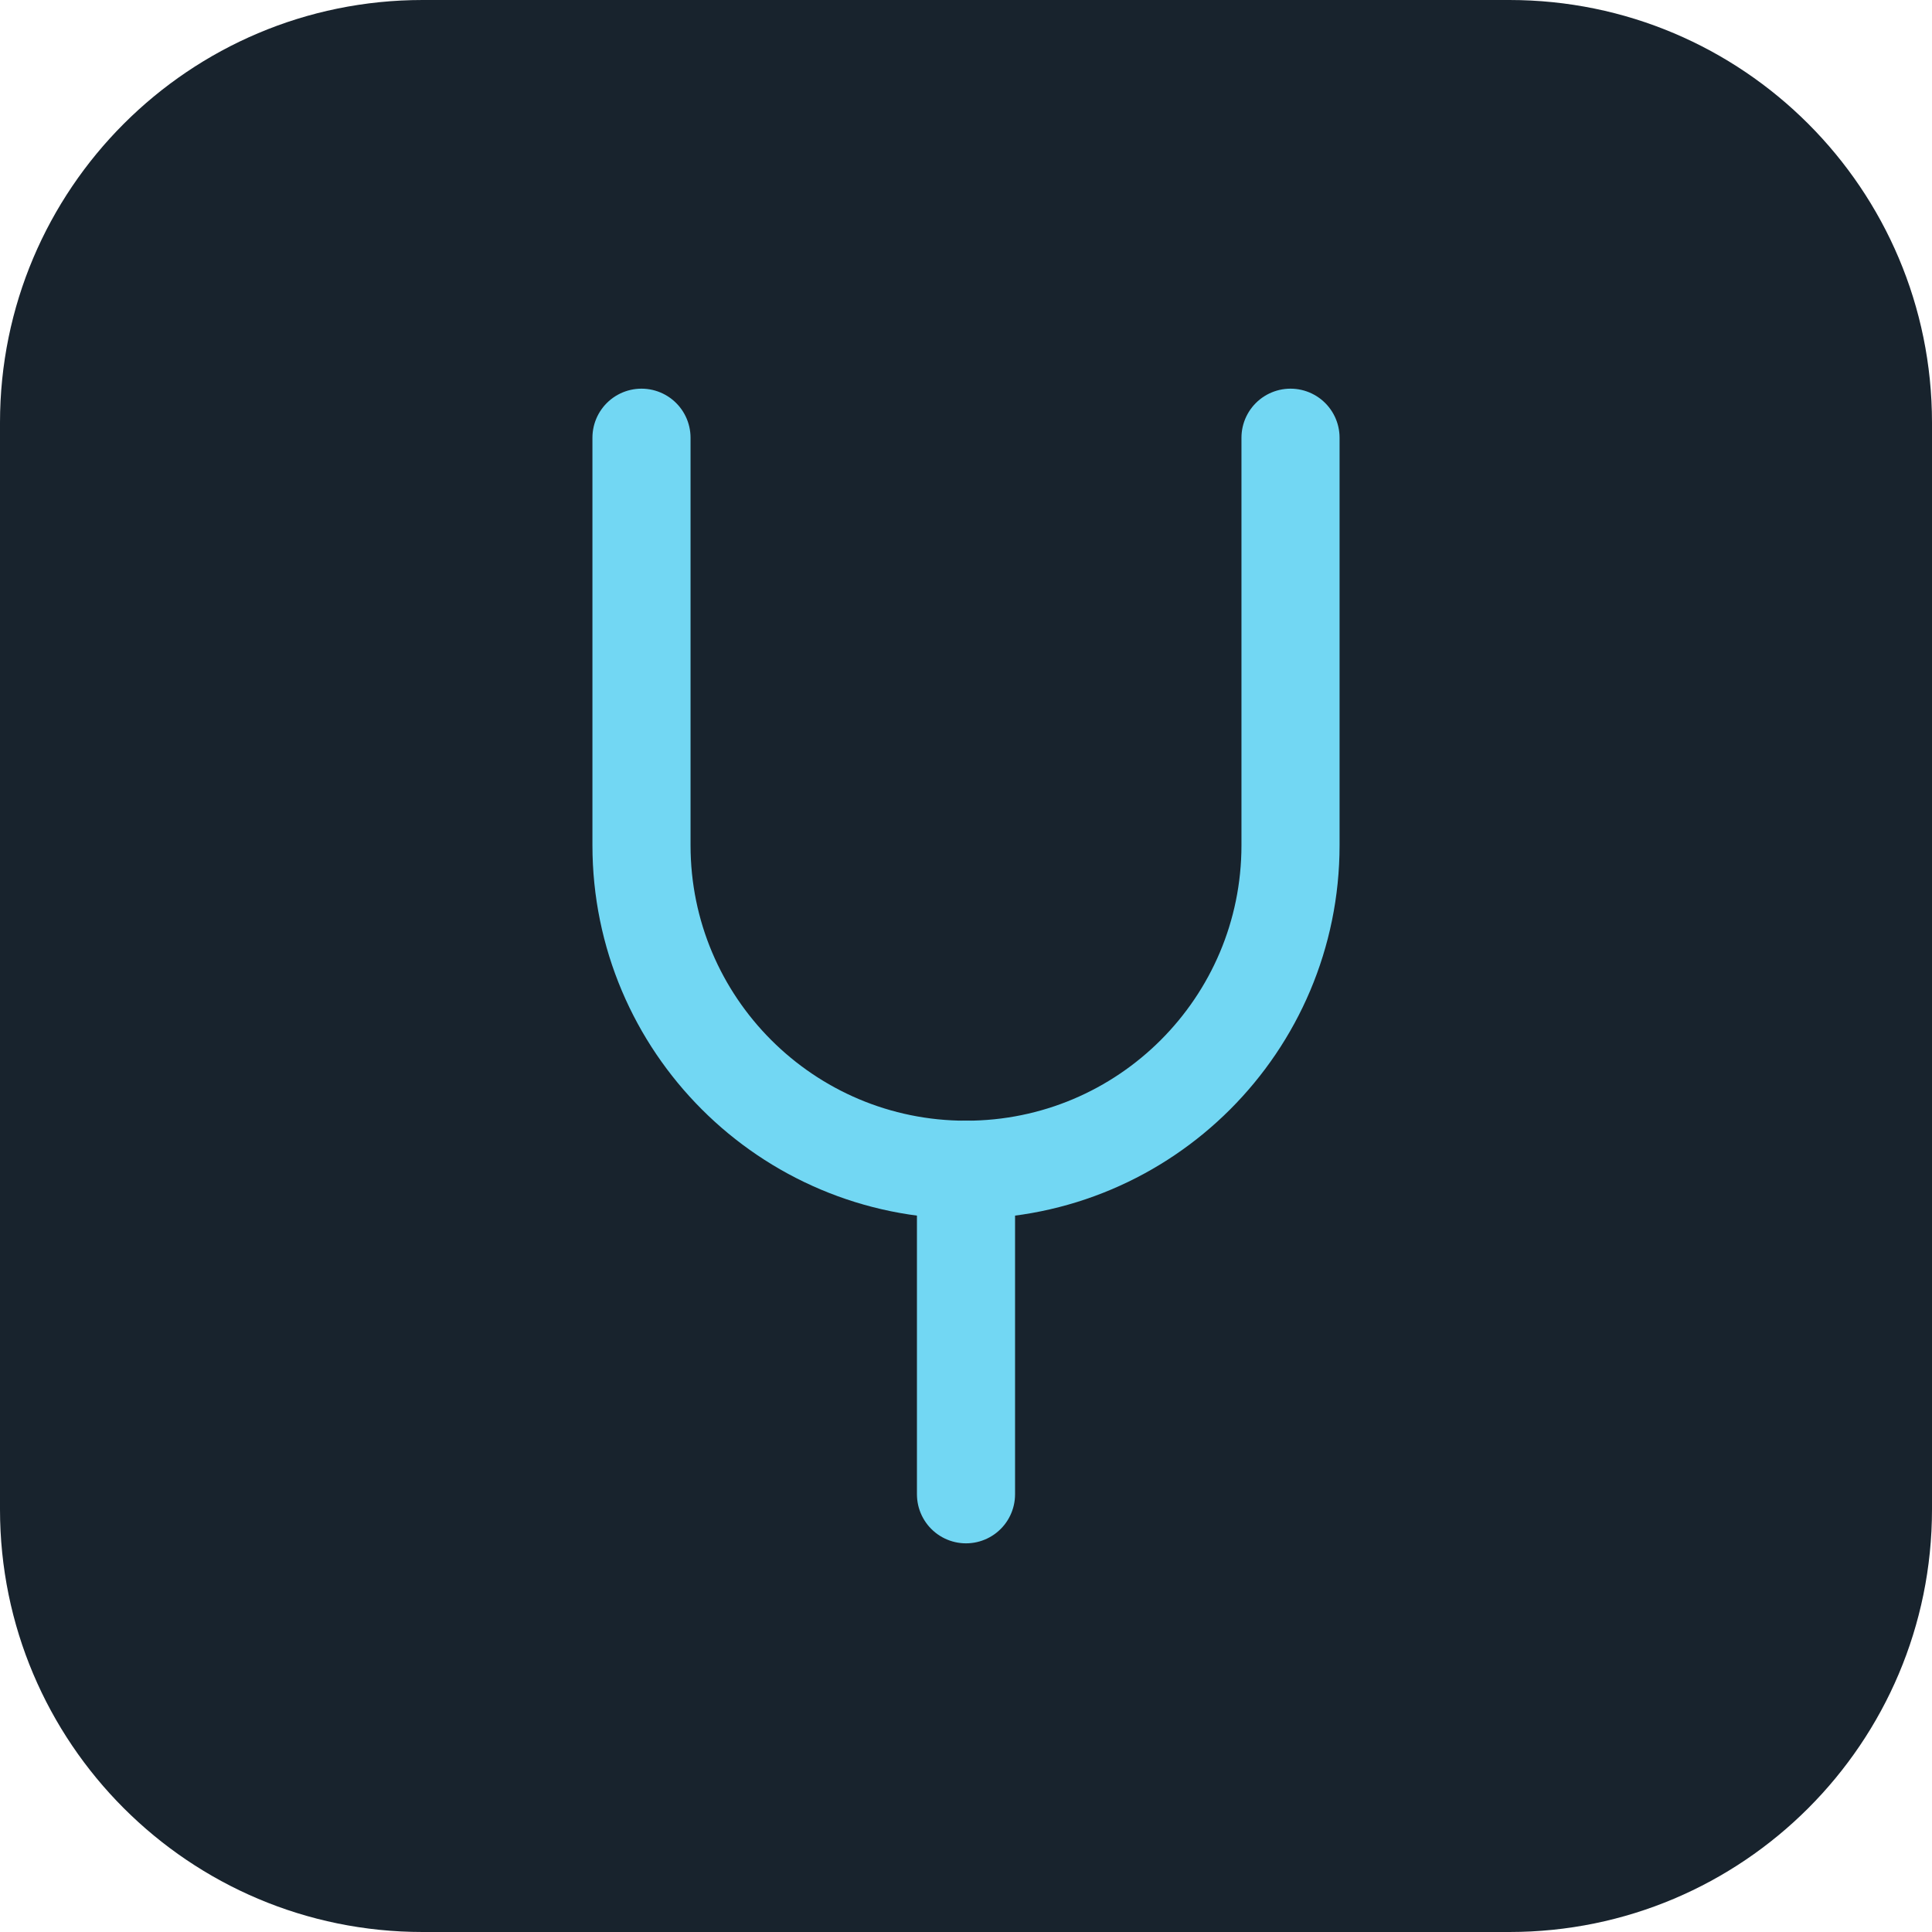
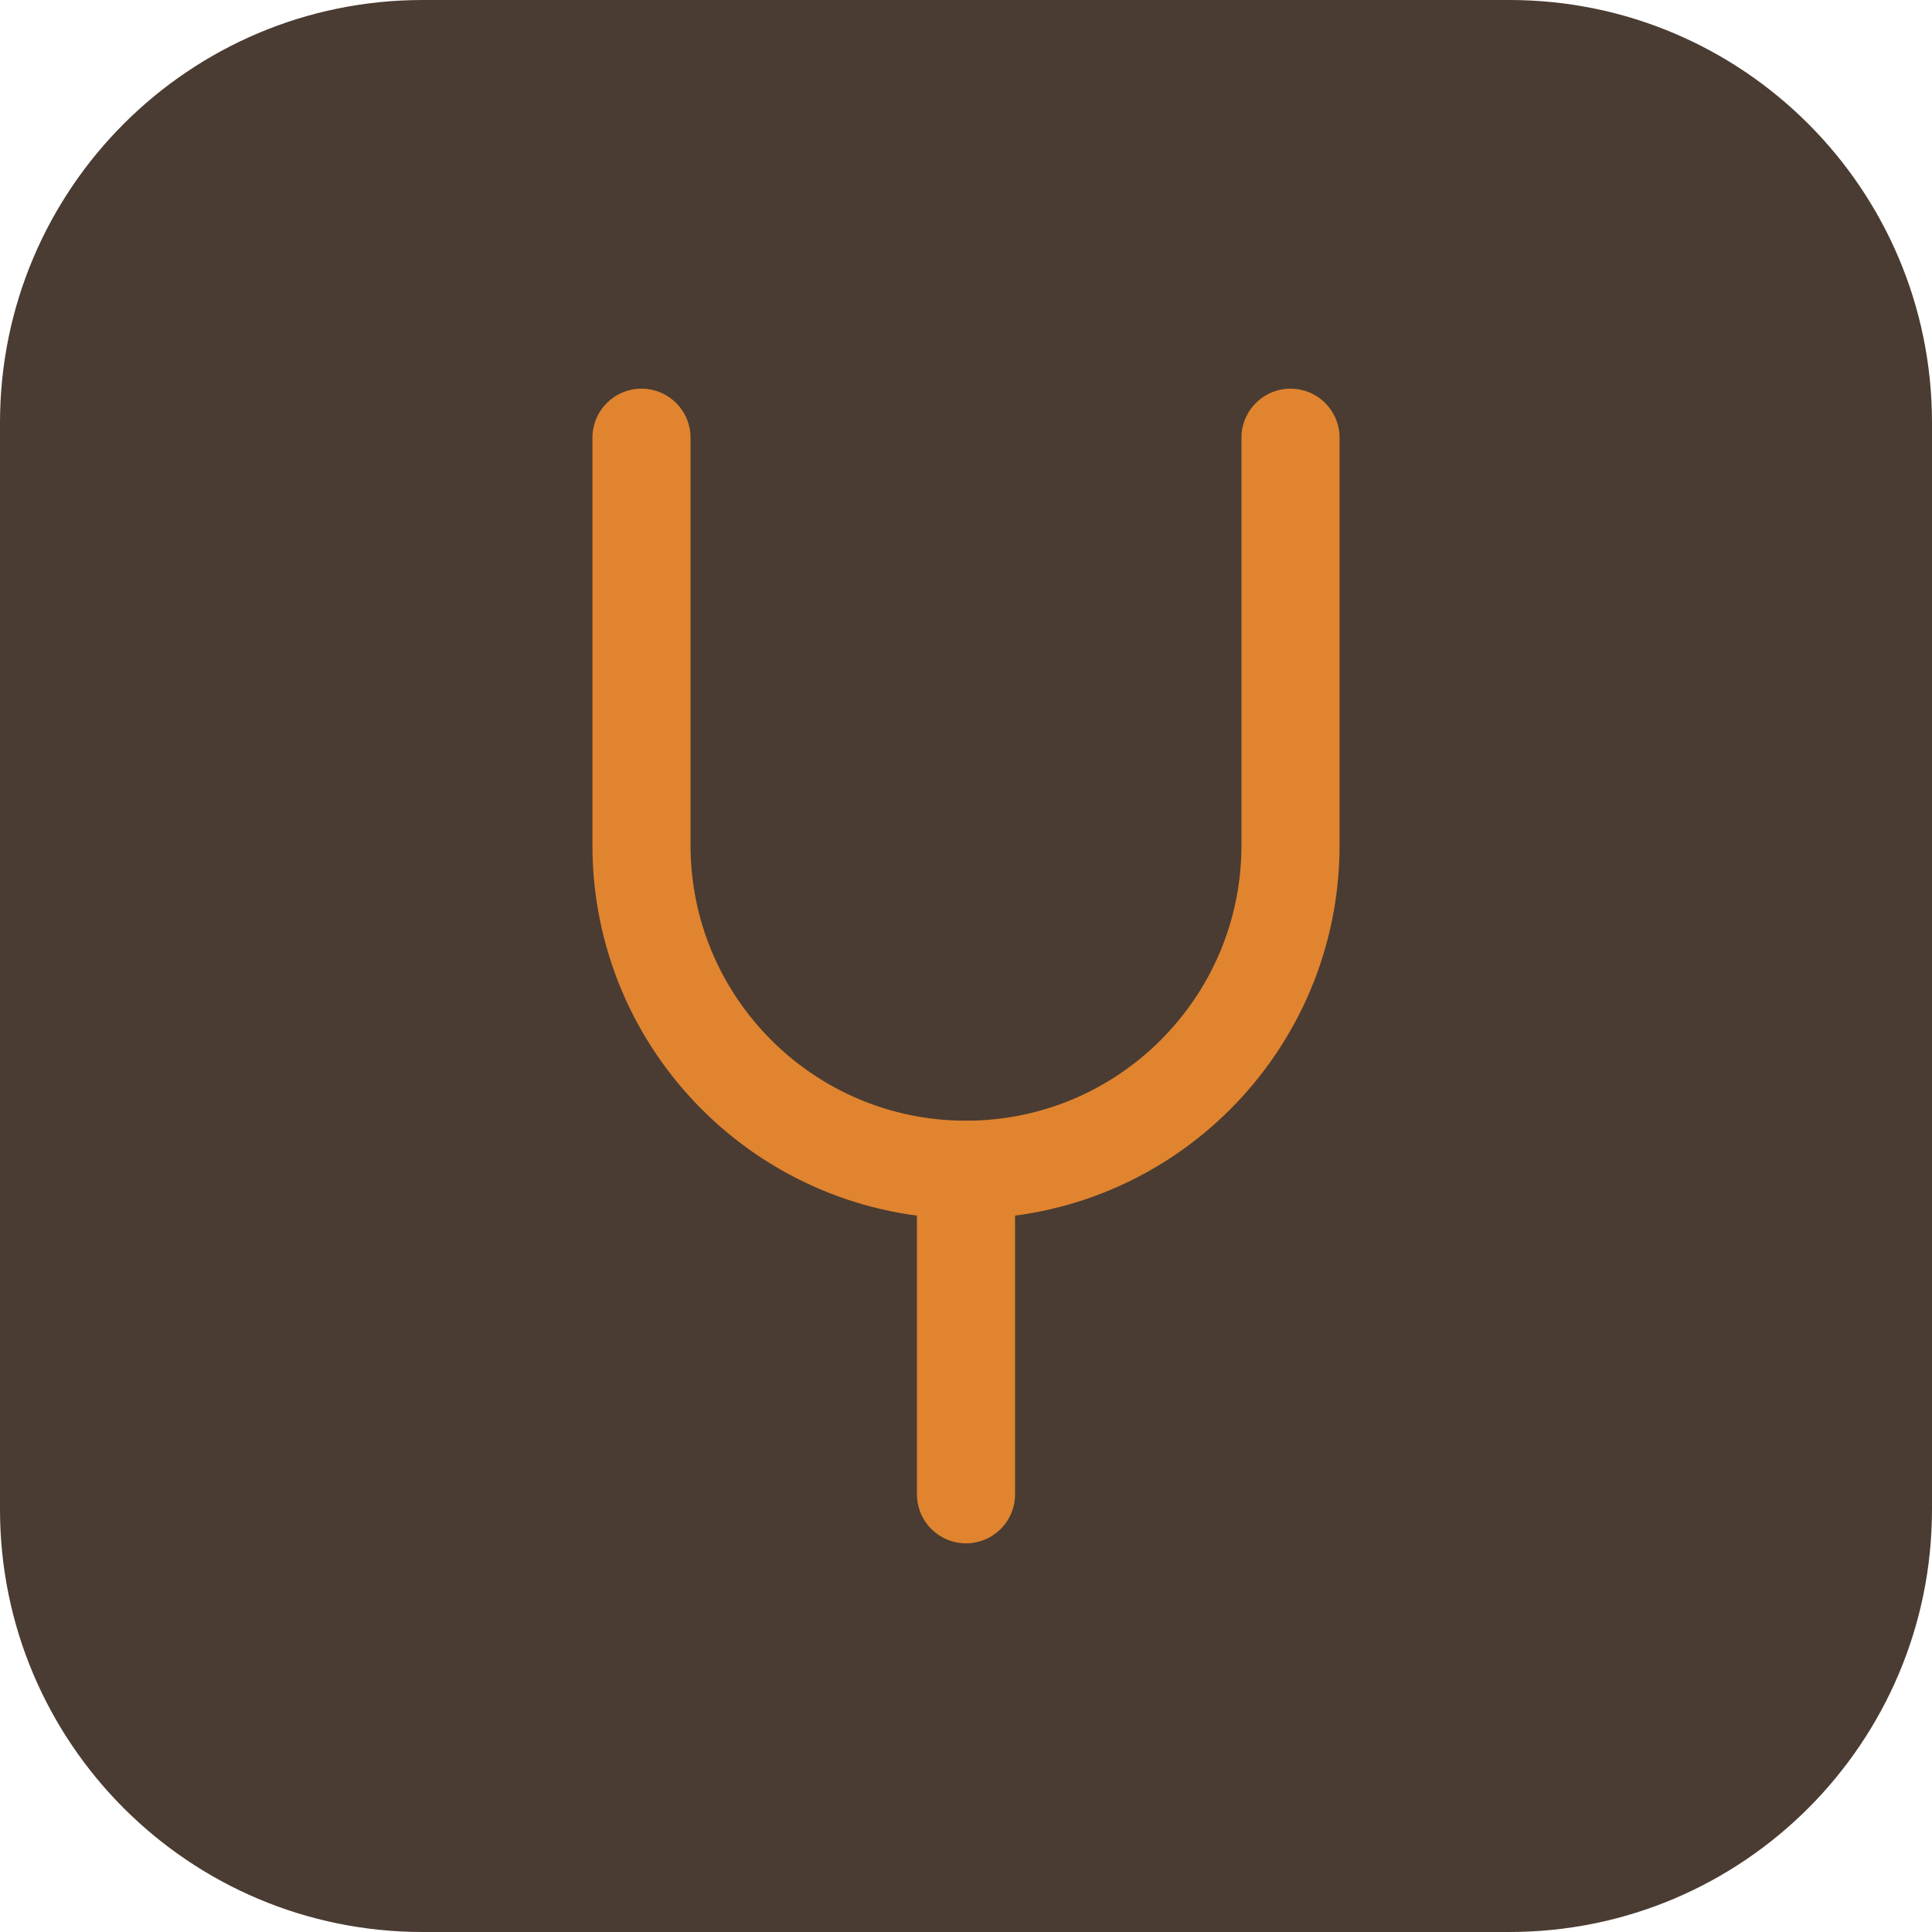
<svg xmlns="http://www.w3.org/2000/svg" width="512" height="512" viewBox="0 0 512 512" role="img" aria-label="Tunathic app icon, dark">
-   <rect x="0" y="0" width="512" height="512" rx="112" fill="#18232D" />
-   <g fill="none" stroke="#72D7F3" stroke-width="26" stroke-linecap="round" stroke-linejoin="round">
+   <rect x="0" y="0" width="512" height="512" rx="112" fill="#4A3C32" />
+   <g fill="none" stroke="#E1842F" stroke-width="26" stroke-linecap="round" stroke-linejoin="round">
    <path d="M170 116 L170 224 A86 86 0 0 0 342 224 L342 116" />
    <path d="M256 310 L256 396" />
  </g>
</svg>
